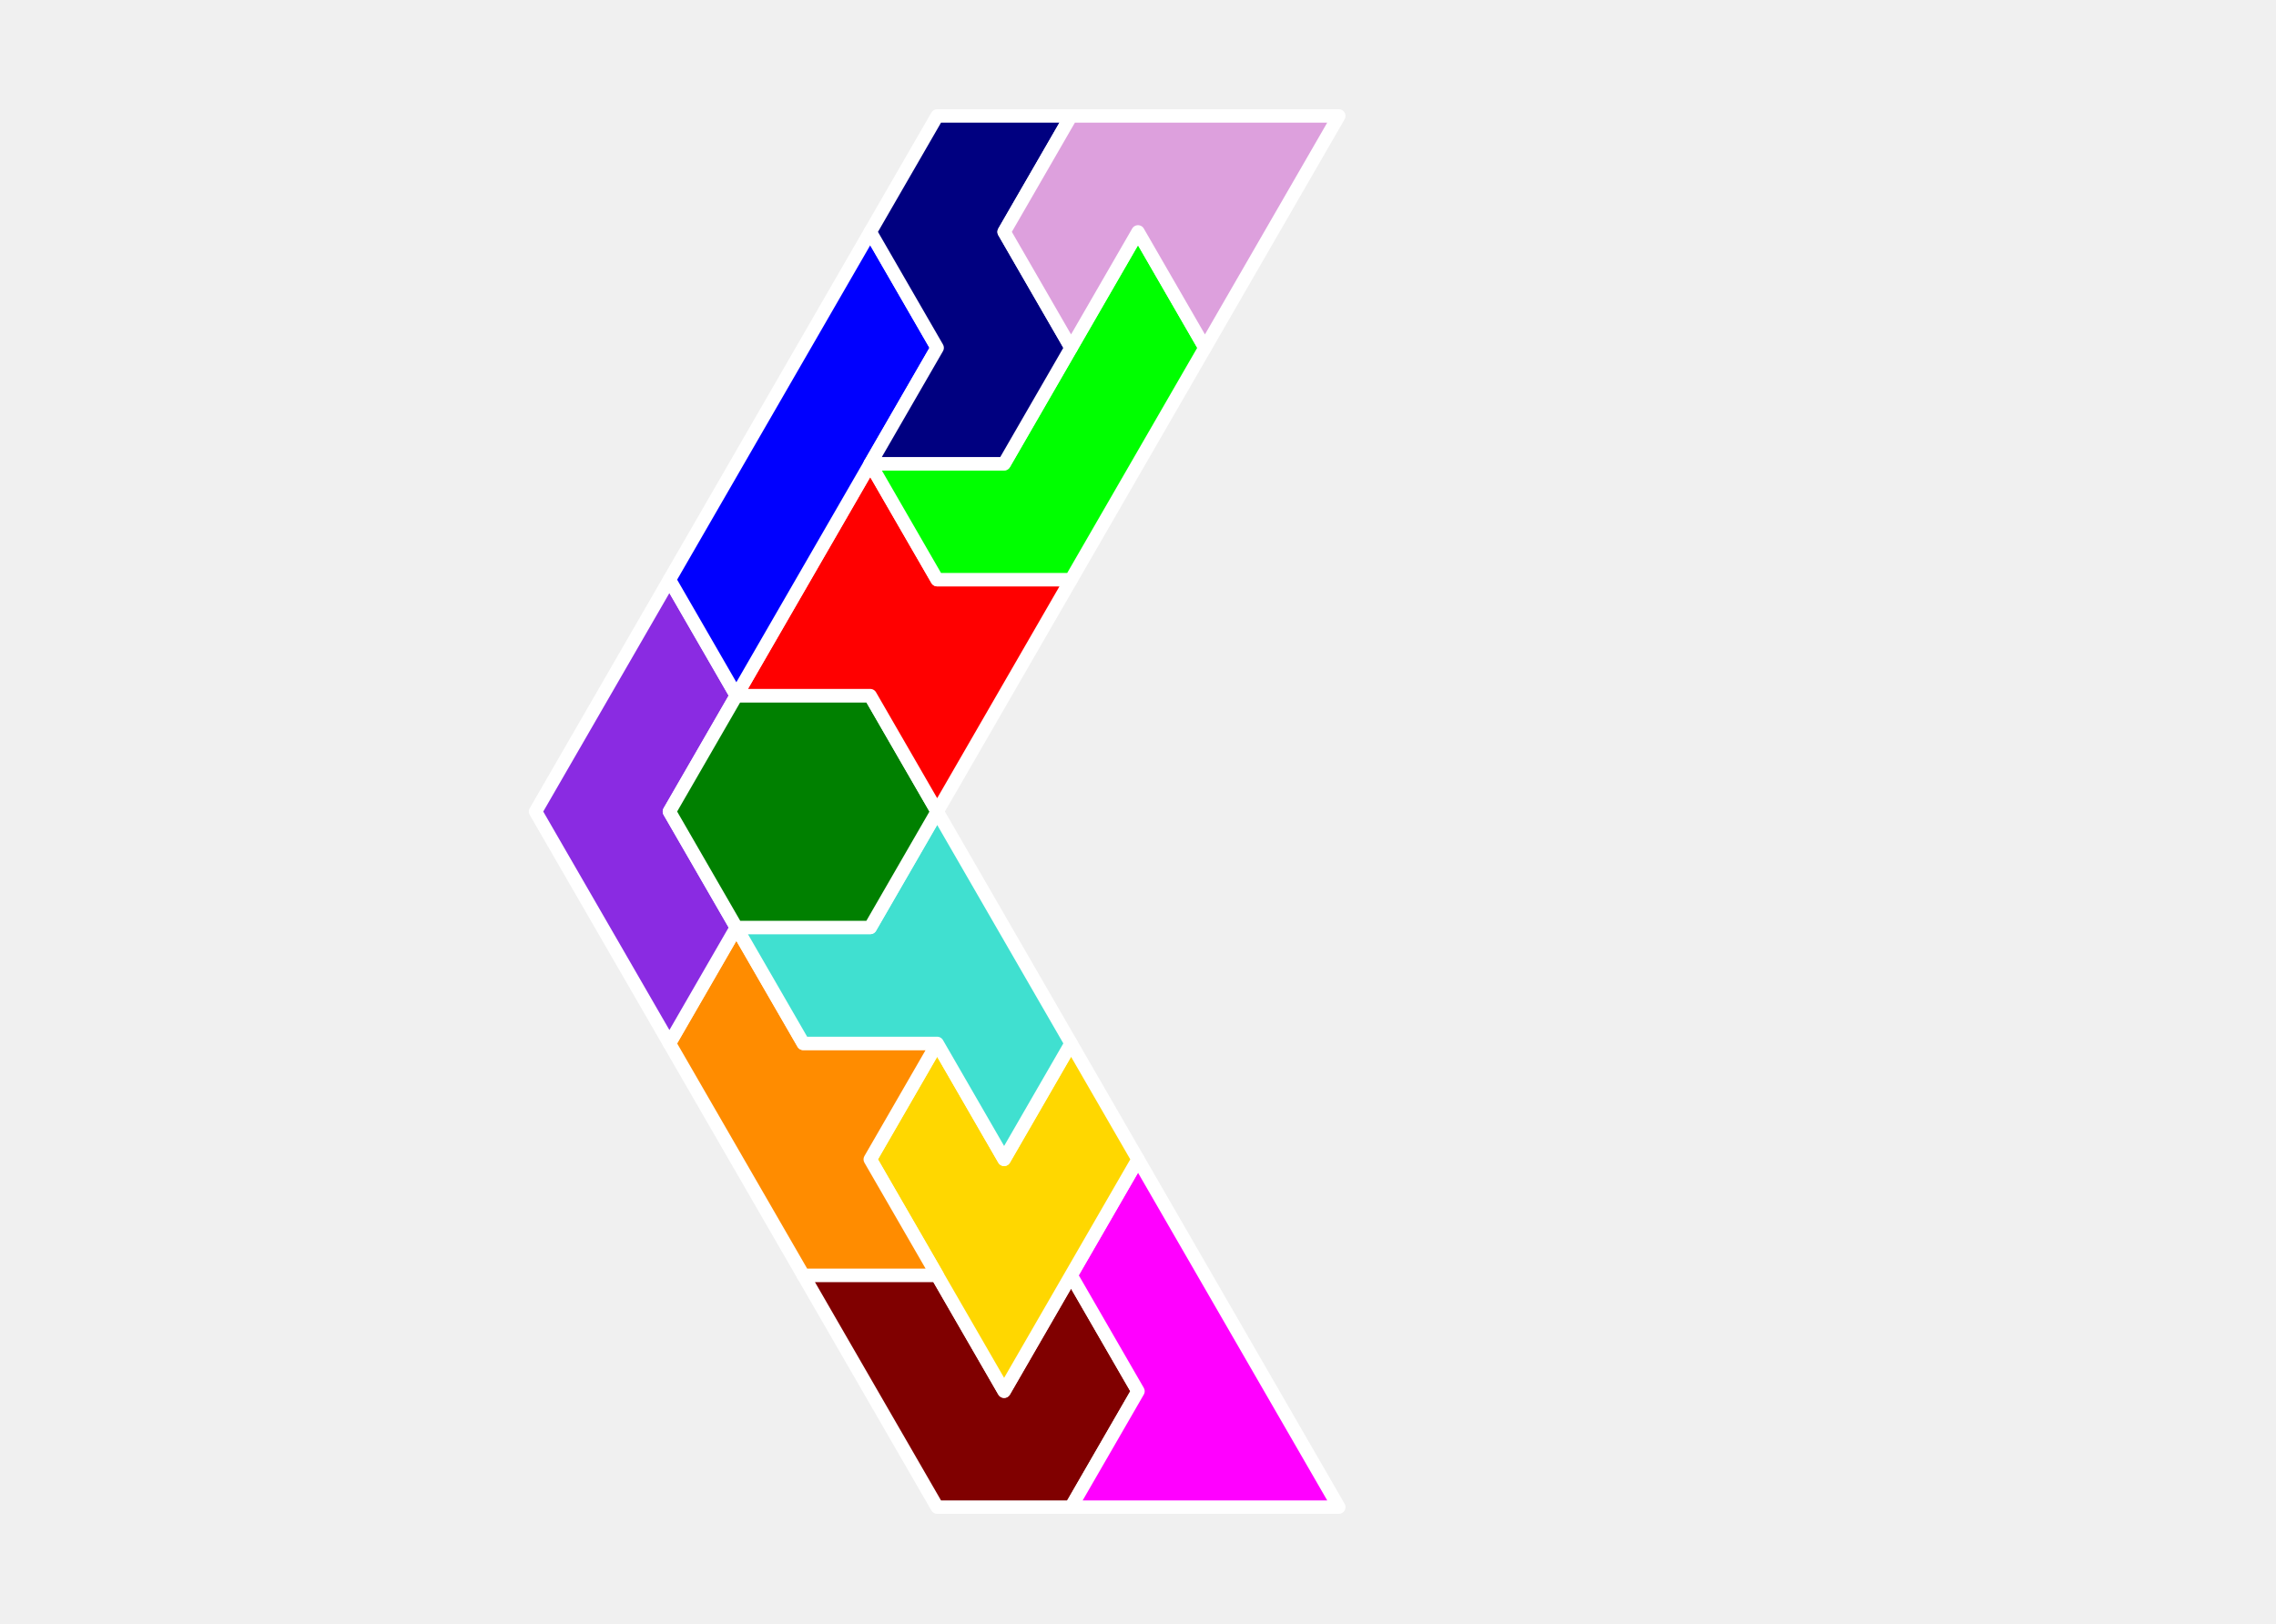
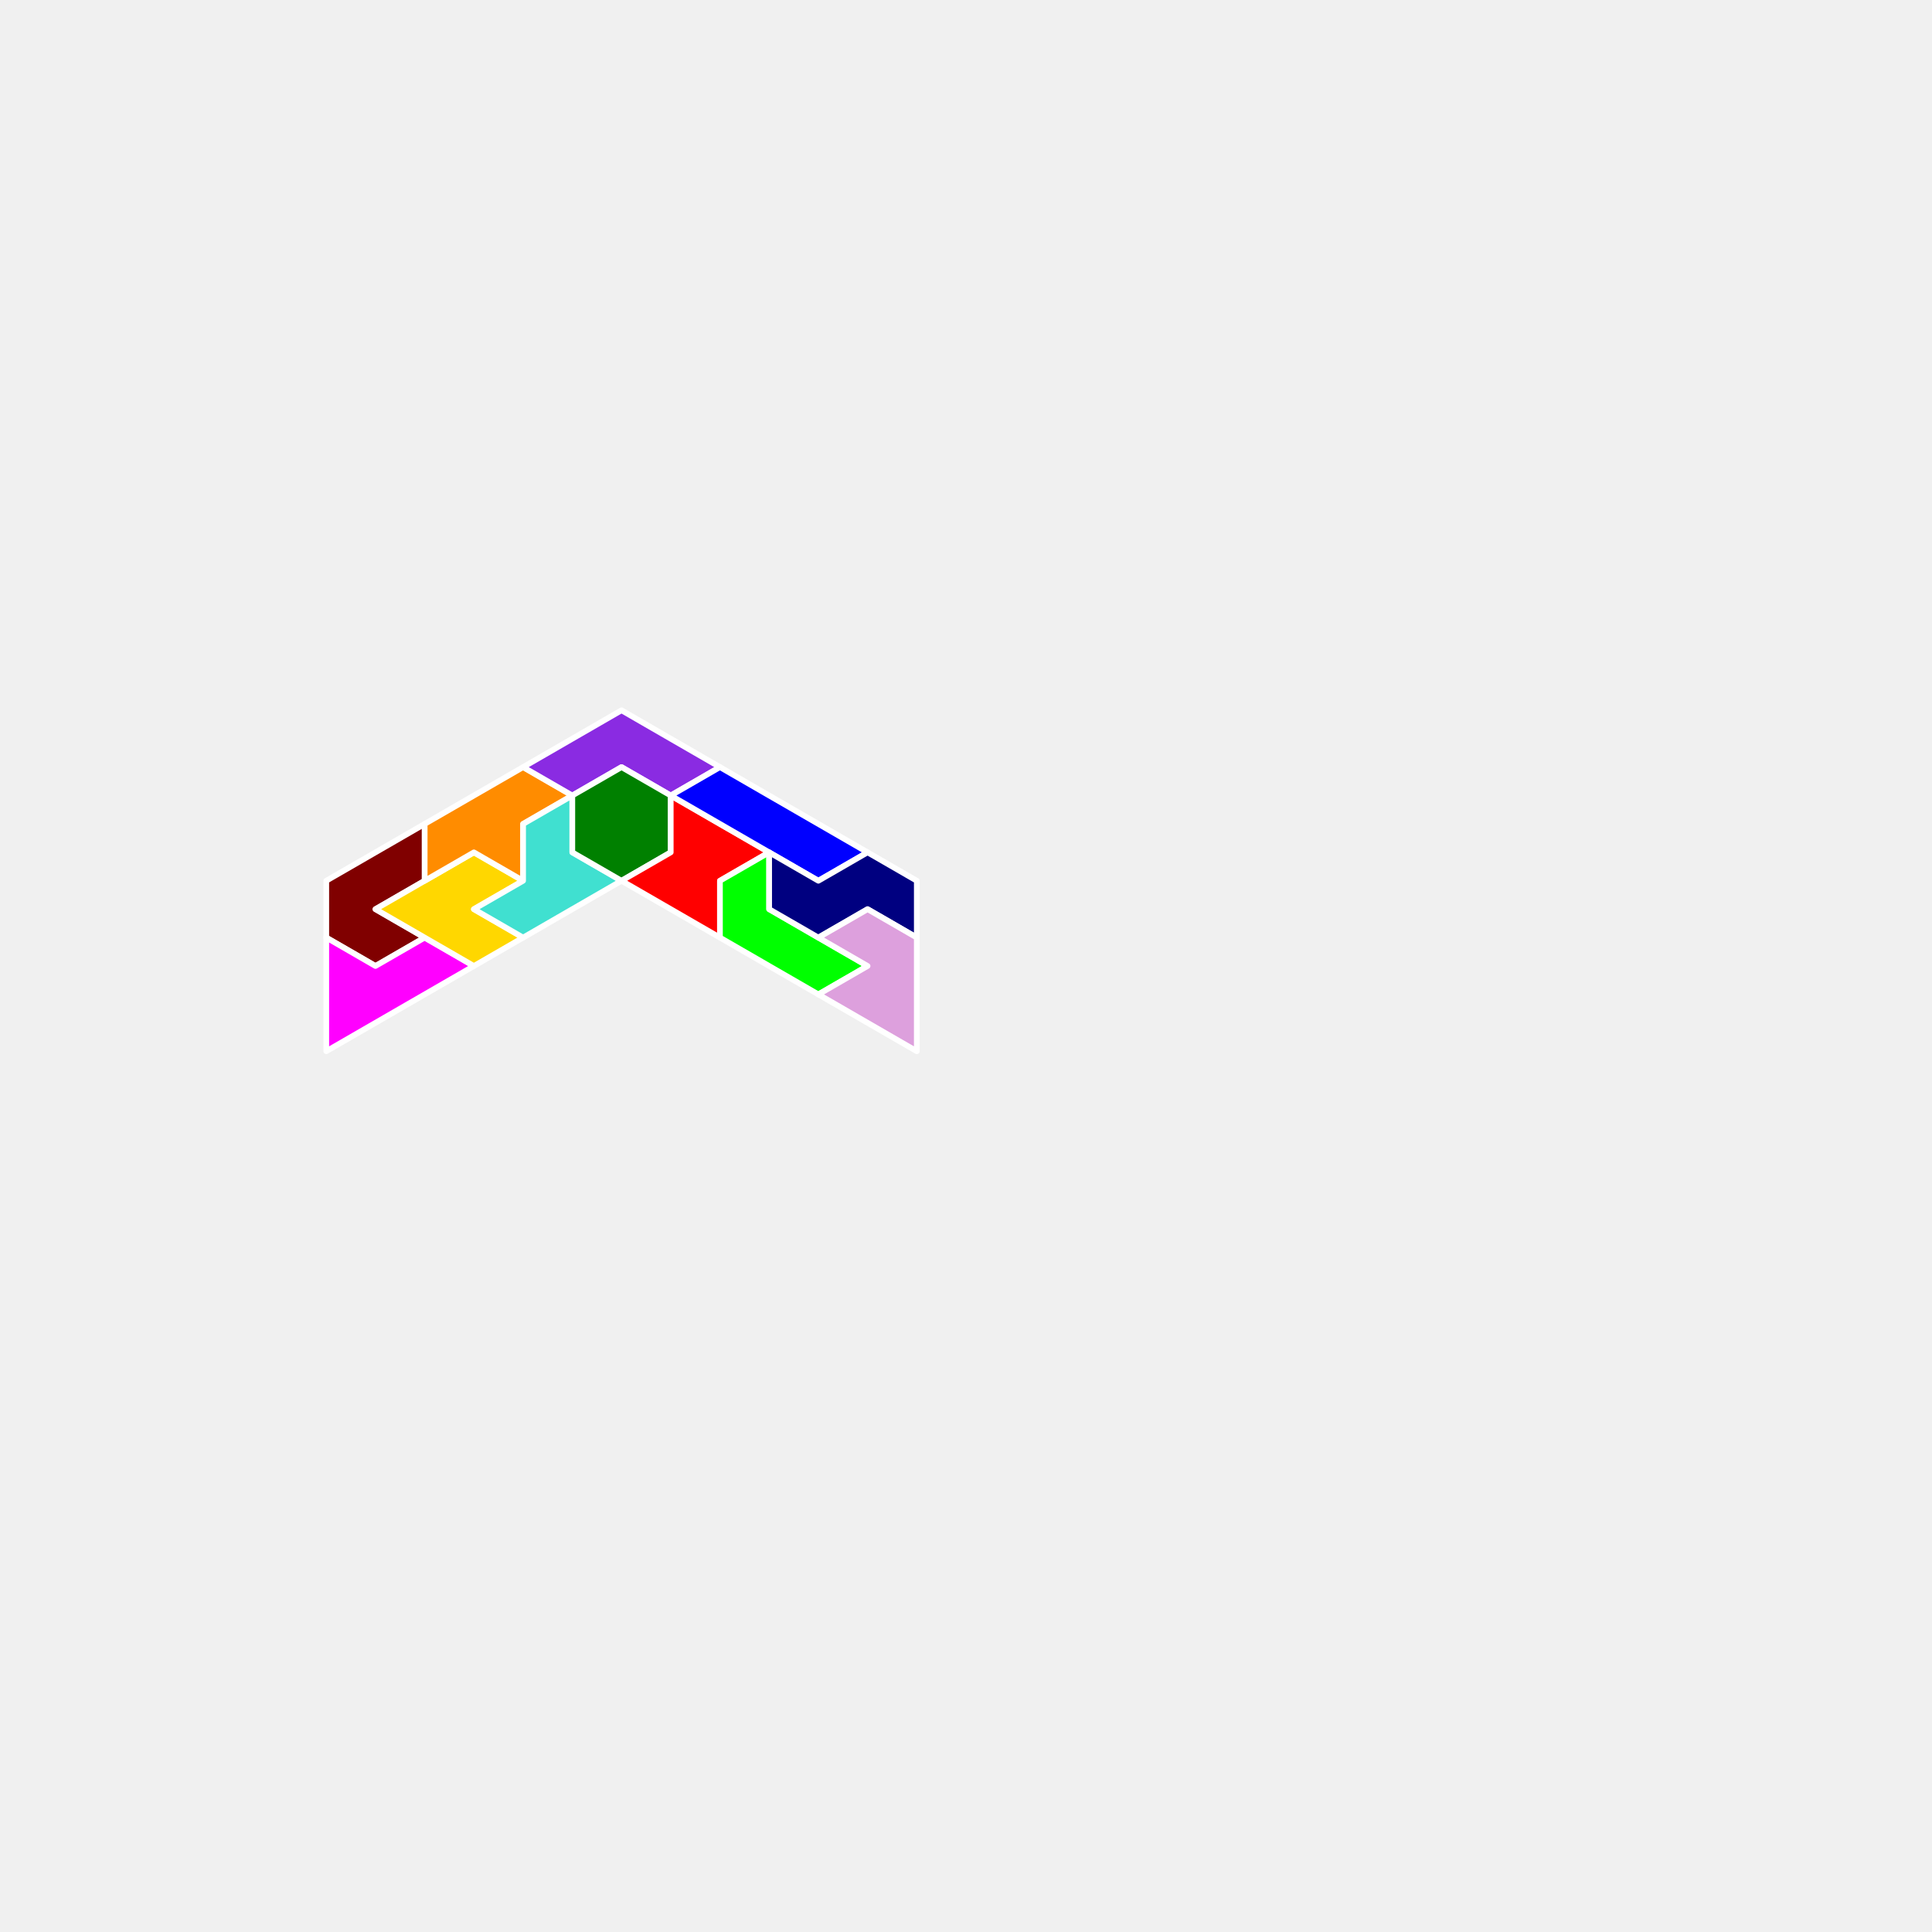
- <svg xmlns="http://www.w3.org/2000/svg" width="170.0" height="121.244" viewBox="0 0 170.0 121.244">
-   <g>
+ <svg xmlns="http://www.w3.org/2000/svg" width="340.000" height="340.000" viewBox="0 0 340.000 340.000">
+   <g transform="translate(170.000,85.000) rotate(90)">
    <polygon fill="maroon" stroke="white" stroke-width="1" stroke-linejoin="round" points="65.000,103.923 70.000,112.583 80.000,112.583 85.000,103.923 80.000,95.263 75.000,103.923 70.000,95.263 60.000,95.263">
</polygon>
    <polygon fill="magenta" stroke="white" stroke-width="1" stroke-linejoin="round" points="80.000,112.583 100.000,112.583 85.000,86.603 80.000,95.263 85.000,103.923">
</polygon>
    <polygon fill="gold" stroke="white" stroke-width="1" stroke-linejoin="round" points="70.000,95.263 75.000,103.923 85.000,86.603 80.000,77.942 75.000,86.603 70.000,77.942 65.000,86.603">
</polygon>
    <polygon fill="darkorange" stroke="white" stroke-width="1" stroke-linejoin="round" points="55.000,86.603 60.000,95.263 70.000,95.263 65.000,86.603 70.000,77.942 60.000,77.942 55.000,69.282 50.000,77.942">
</polygon>
    <polygon fill="turquoise" stroke="white" stroke-width="1" stroke-linejoin="round" points="70.000,77.942 75.000,86.603 80.000,77.942 70.000,60.622 65.000,69.282 55.000,69.282 60.000,77.942">
</polygon>
    <polygon fill="blueviolet" stroke="white" stroke-width="1" stroke-linejoin="round" points="45.000,69.282 50.000,77.942 55.000,69.282 50.000,60.622 55.000,51.962 50.000,43.301 40.000,60.622">
</polygon>
    <polygon fill="green" stroke="white" stroke-width="1" stroke-linejoin="round" points="50.000,60.622 55.000,69.282 65.000,69.282 70.000,60.622 65.000,51.962 55.000,51.962">
</polygon>
    <polygon fill="red" stroke="white" stroke-width="1" stroke-linejoin="round" points="65.000,51.962 70.000,60.622 80.000,43.301 70.000,43.301 65.000,34.641 55.000,51.962">
</polygon>
    <polygon fill="blue" stroke="white" stroke-width="1" stroke-linejoin="round" points="50.000,43.301 55.000,51.962 70.000,25.981 65.000,17.321">
</polygon>
    <polygon fill="lime" stroke="white" stroke-width="1" stroke-linejoin="round" points="65.000,34.641 70.000,43.301 80.000,43.301 90.000,25.981 85.000,17.321 75.000,34.641">
</polygon>
    <polygon fill="navy" stroke="white" stroke-width="1" stroke-linejoin="round" points="65.000,34.641 75.000,34.641 80.000,25.981 75.000,17.321 80.000,8.660 70.000,8.660 65.000,17.321 70.000,25.981">
</polygon>
    <polygon fill="plum" stroke="white" stroke-width="1" stroke-linejoin="round" points="75.000,17.321 80.000,25.981 85.000,17.321 90.000,25.981 100.000,8.660 80.000,8.660">
</polygon>
  </g>
</svg>
